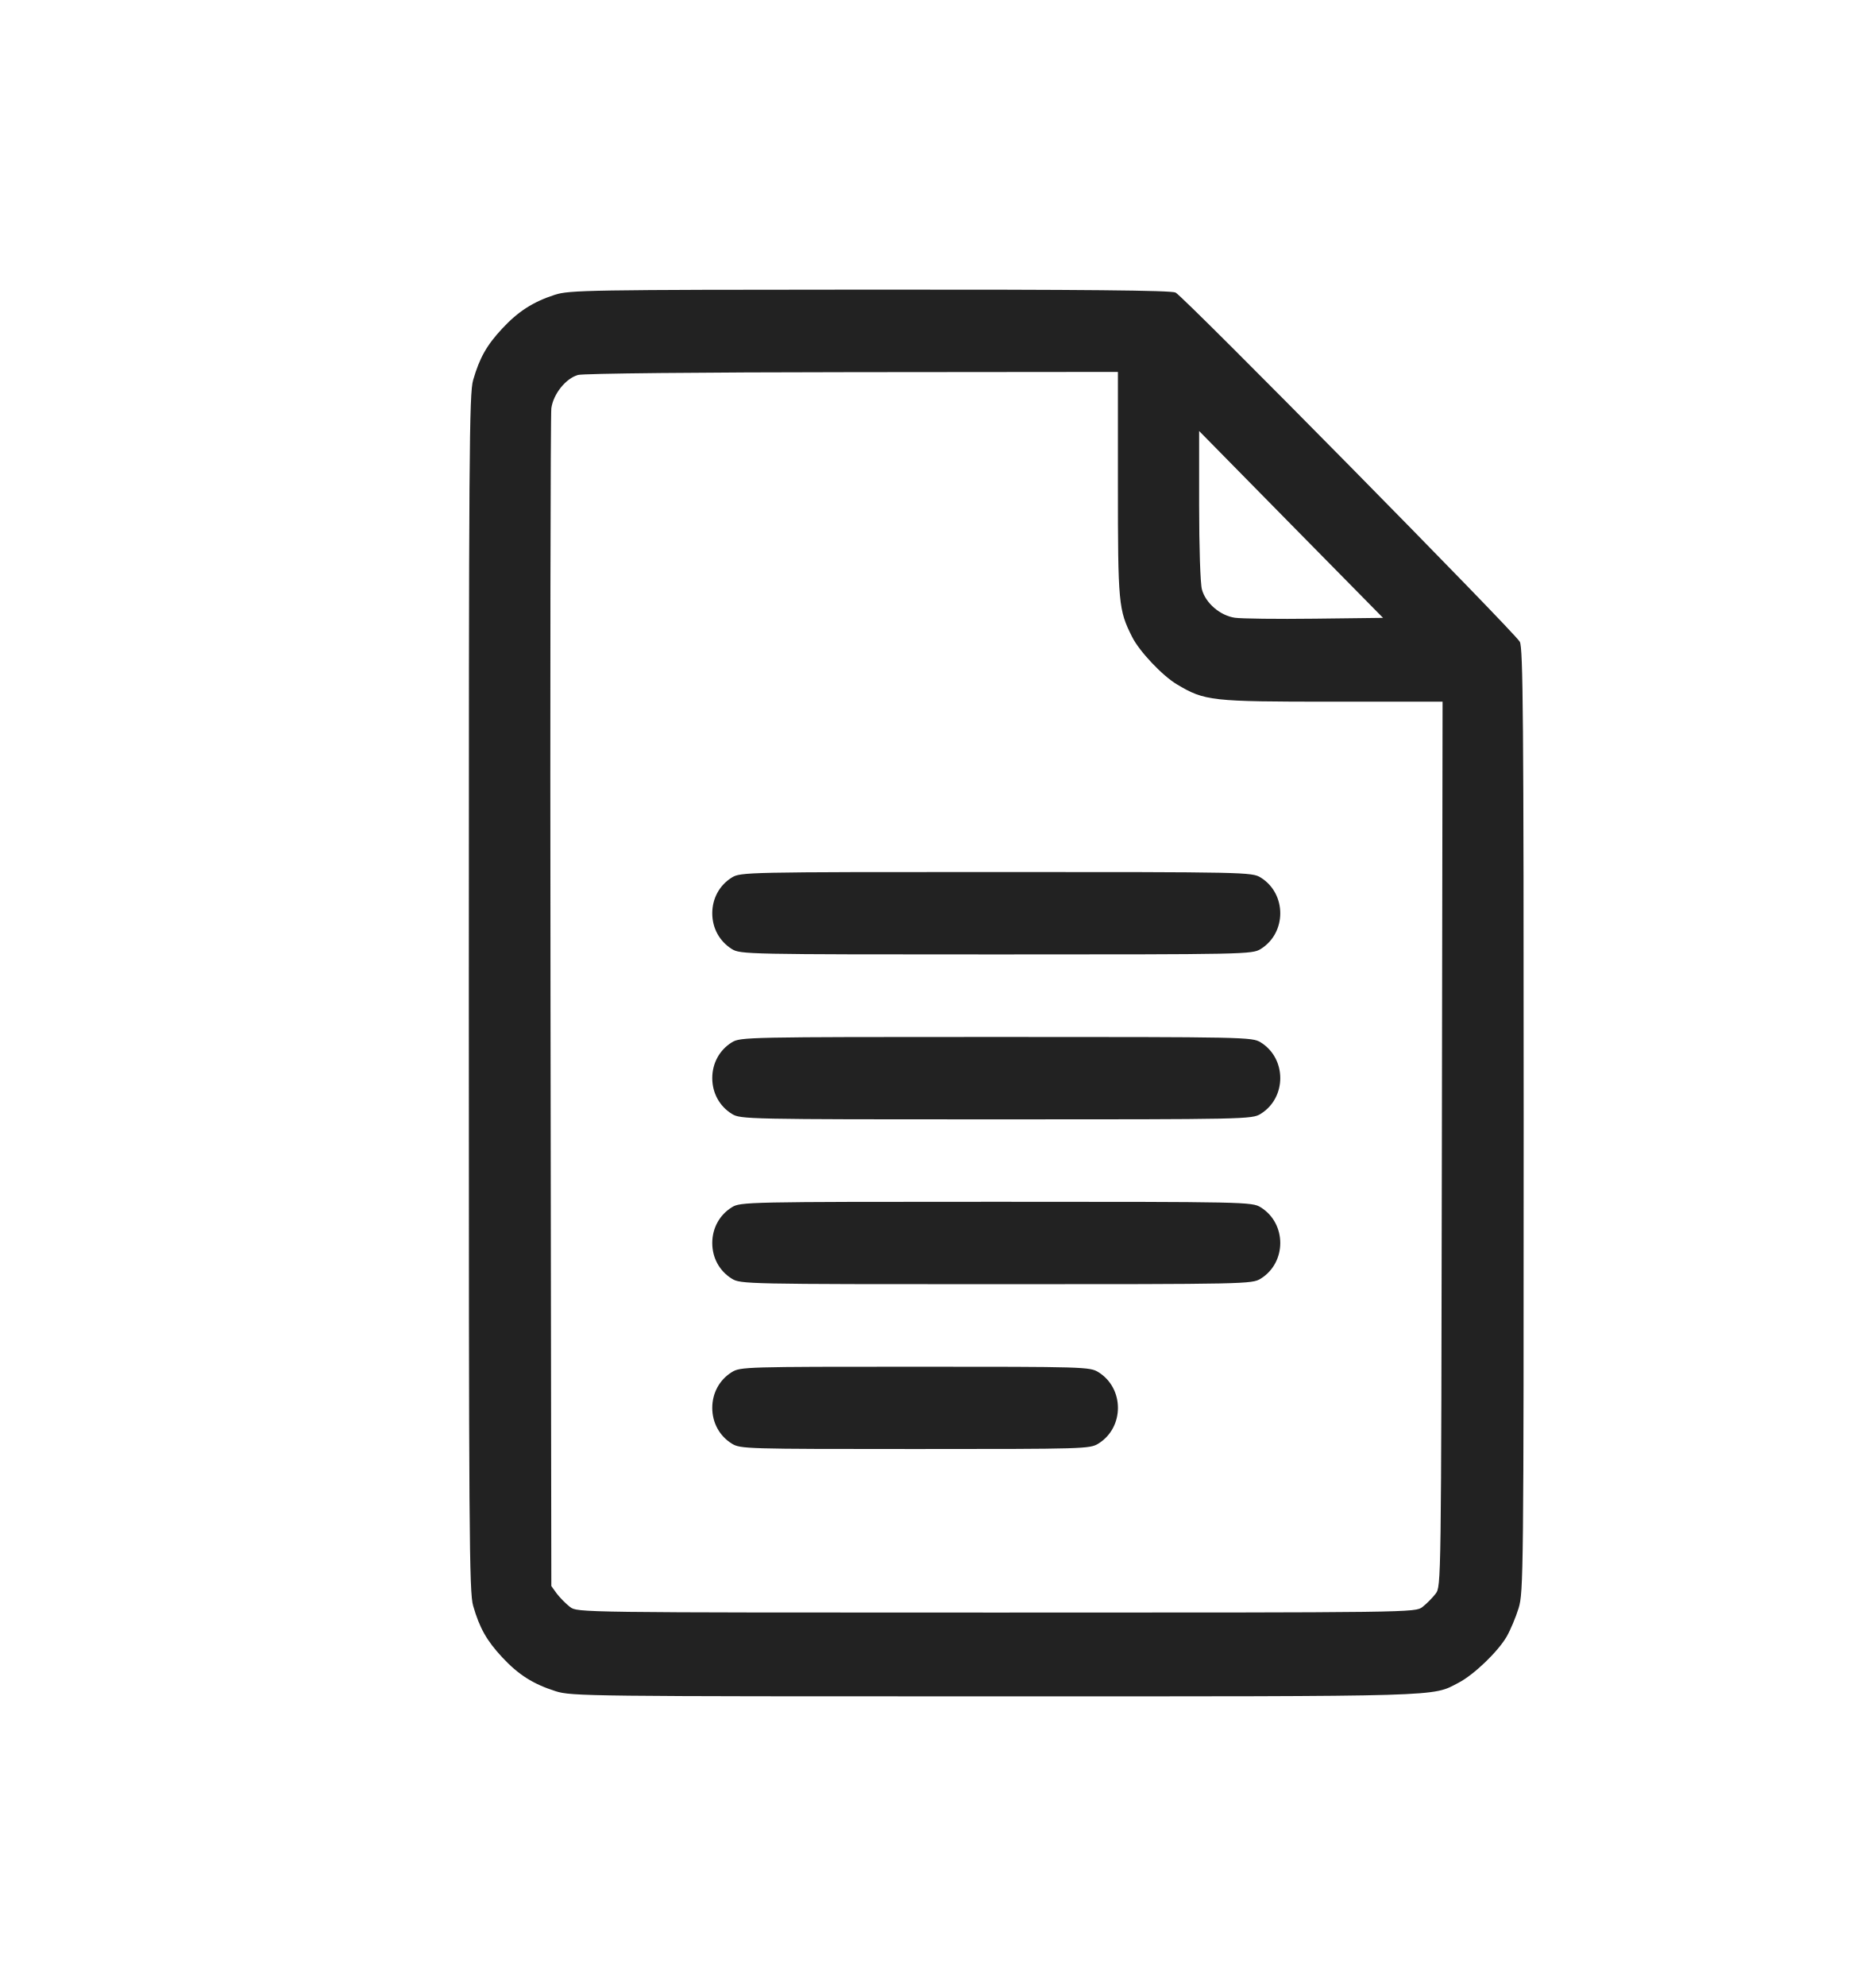
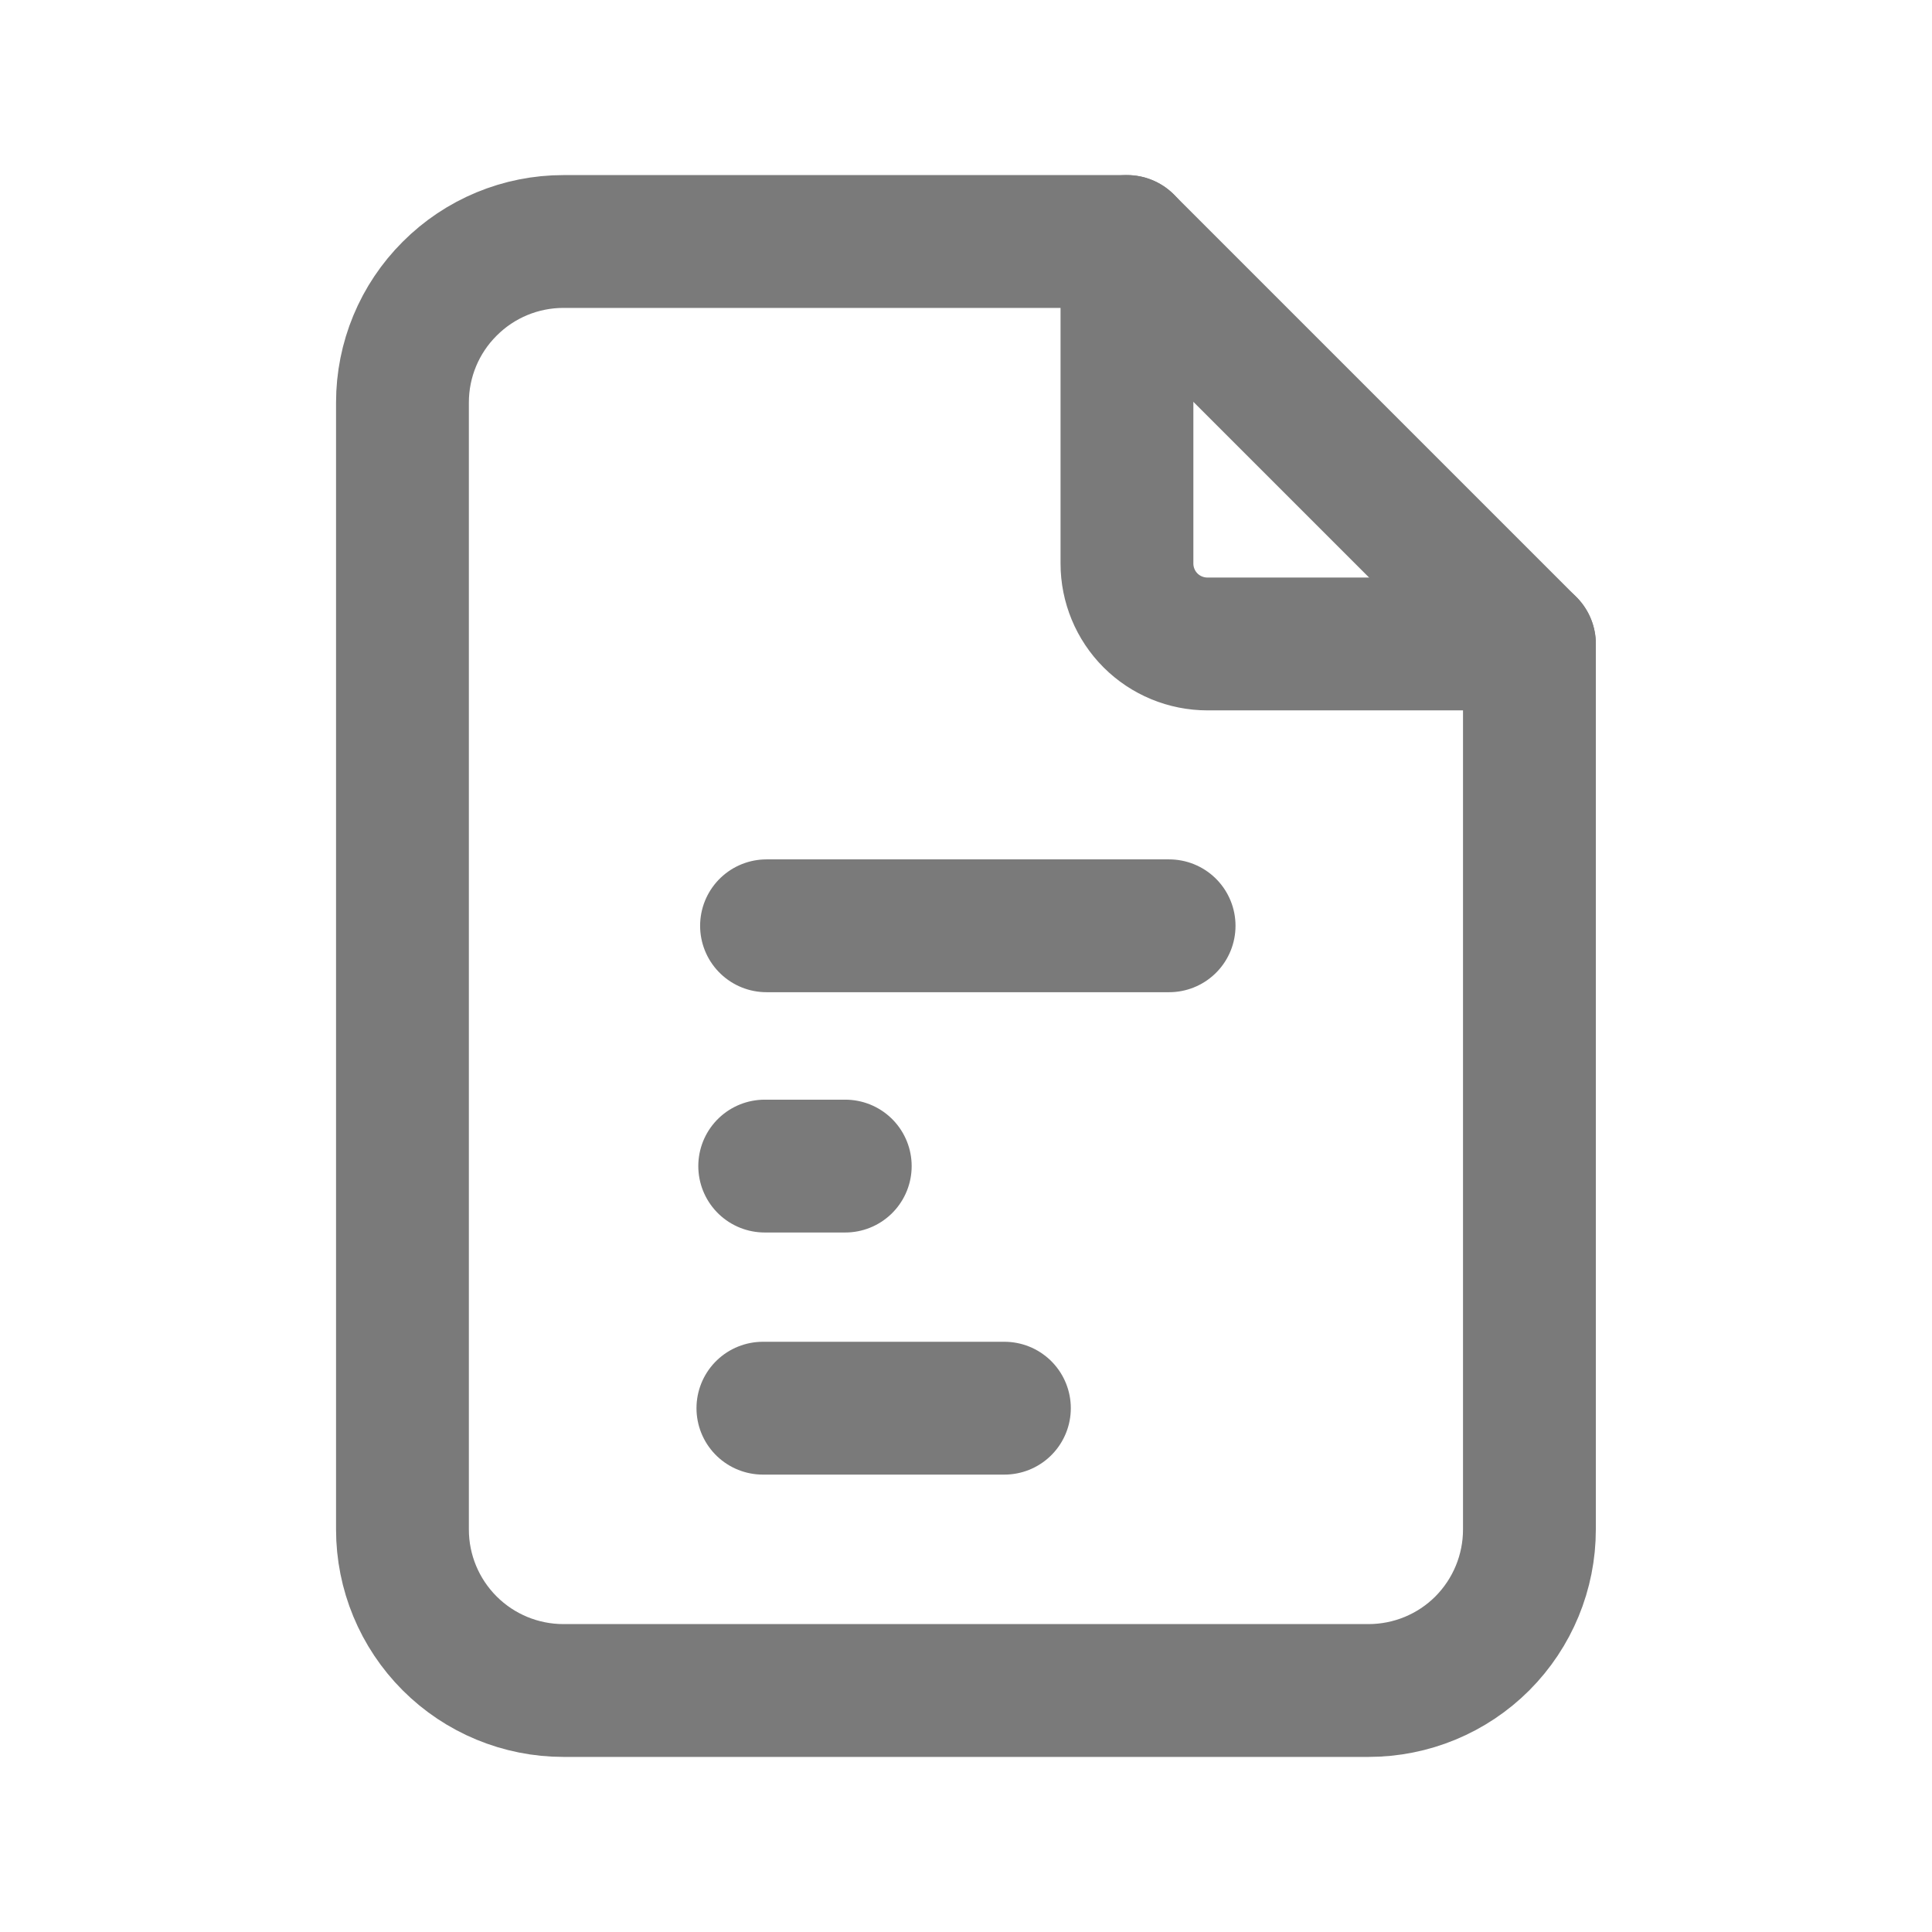
- <svg xmlns="http://www.w3.org/2000/svg" width="17" height="18" viewBox="0 0 16 16" fill="none">
-   <path fill-rule="evenodd" clip-rule="evenodd" d="M4.734 2.044C4.548 2.104 4.421 2.186 4.285 2.332C4.153 2.474 4.092 2.581 4.037 2.771C4.003 2.886 4 3.378 4 8C4 12.621 4.003 13.113 4.037 13.228C4.092 13.418 4.153 13.525 4.285 13.667C4.424 13.816 4.549 13.895 4.741 13.956C4.876 13.999 5.02 14 8.496 14C12.366 14 12.213 14.004 12.444 13.884C12.575 13.816 12.78 13.619 12.855 13.49C12.887 13.434 12.933 13.325 12.957 13.247C12.998 13.111 13 12.957 13 9.086C13 5.639 12.995 5.058 12.967 5.004C12.927 4.927 10.102 2.061 10.03 2.025C9.994 2.006 9.245 1.999 7.423 2C5.013 2.001 4.858 2.004 4.734 2.044ZM9.538 3.659C9.538 4.679 9.543 4.732 9.659 4.962C9.72 5.085 9.918 5.294 10.041 5.367C10.279 5.509 10.332 5.515 11.364 5.515H12.308L12.302 9.287C12.296 13.056 12.296 13.059 12.249 13.124C12.222 13.159 12.172 13.21 12.137 13.237C12.074 13.285 12.073 13.285 8.5 13.285C4.927 13.285 4.926 13.285 4.863 13.237C4.828 13.21 4.778 13.159 4.751 13.124L4.704 13.059L4.697 8.086C4.693 5.35 4.697 3.067 4.704 3.012C4.721 2.89 4.827 2.758 4.931 2.728C4.973 2.715 5.981 2.705 7.271 2.704L9.538 2.702V3.659ZM11.217 4.807C10.897 4.811 10.59 4.807 10.536 4.799C10.411 4.781 10.286 4.674 10.255 4.558C10.241 4.509 10.231 4.196 10.231 3.839L10.231 3.206L11.015 4.003L11.8 4.8L11.217 4.807ZM6.244 7.015C6.139 7.08 6.077 7.193 6.077 7.32C6.077 7.447 6.139 7.559 6.244 7.625C6.318 7.67 6.365 7.671 8.5 7.671C10.635 7.671 10.682 7.67 10.756 7.625C10.979 7.487 10.979 7.153 10.756 7.015C10.682 6.969 10.635 6.968 8.5 6.968C6.365 6.968 6.318 6.969 6.244 7.015ZM6.244 8.421C6.139 8.486 6.077 8.599 6.077 8.726C6.077 8.853 6.139 8.966 6.244 9.031C6.318 9.077 6.365 9.078 8.5 9.078C10.635 9.078 10.682 9.077 10.756 9.031C10.979 8.893 10.979 8.559 10.756 8.421C10.682 8.376 10.635 8.375 8.5 8.375C6.365 8.375 6.318 8.376 6.244 8.421ZM6.244 9.828C6.139 9.893 6.077 10.006 6.077 10.133C6.077 10.26 6.139 10.372 6.244 10.437C6.318 10.483 6.365 10.484 8.5 10.484C10.635 10.484 10.682 10.483 10.756 10.437C10.979 10.299 10.979 9.966 10.756 9.828C10.682 9.782 10.635 9.781 8.5 9.781C6.365 9.781 6.318 9.782 6.244 9.828ZM6.244 11.234C6.139 11.299 6.077 11.412 6.077 11.539C6.077 11.666 6.139 11.779 6.244 11.844C6.317 11.889 6.363 11.89 7.808 11.89C9.252 11.89 9.298 11.889 9.371 11.844C9.594 11.706 9.594 11.372 9.371 11.234C9.298 11.189 9.252 11.188 7.808 11.188C6.363 11.188 6.317 11.189 6.244 11.234Z" fill="#222222" />
+ <svg xmlns="http://www.w3.org/2000/svg" width="16" height="16" viewBox="0 0 16 16" fill="none">
+   <path d="M9.333 2V4.667C9.333 4.843 9.403 5.013 9.528 5.138C9.653 5.263 9.823 5.333 10 5.333H12.666" stroke="#7A7A7A" stroke-width="1.1" stroke-linecap="round" stroke-linejoin="round" />
+   <path d="M11.333 14H4.666C4.313 14 3.974 13.86 3.724 13.61C3.473 13.359 3.333 13.02 3.333 12.667V3.333C3.333 2.98 3.473 2.641 3.724 2.391C3.974 2.14 4.313 2 4.666 2H9.333L12.666 5.333V12.667C12.666 13.02 12.526 13.359 12.276 13.61C12.026 13.86 11.687 14 11.333 14Z" stroke="#7A7A7A" stroke-width="1.1" stroke-linecap="round" stroke-linejoin="round" />
+   <path d="M6.348 7.667L9.682 7.667" stroke="#7A7A7A" stroke-width="1.1" stroke-linecap="round" stroke-linejoin="round" />
+   <path d="M6.333 9.657H7" stroke="#7A7A7A" stroke-width="1.1" stroke-linecap="round" stroke-linejoin="round" />
+   <path d="M6.318 11.662H8.318" stroke="#7A7A7A" stroke-width="1.1" stroke-linecap="round" stroke-linejoin="round" />
</svg>
